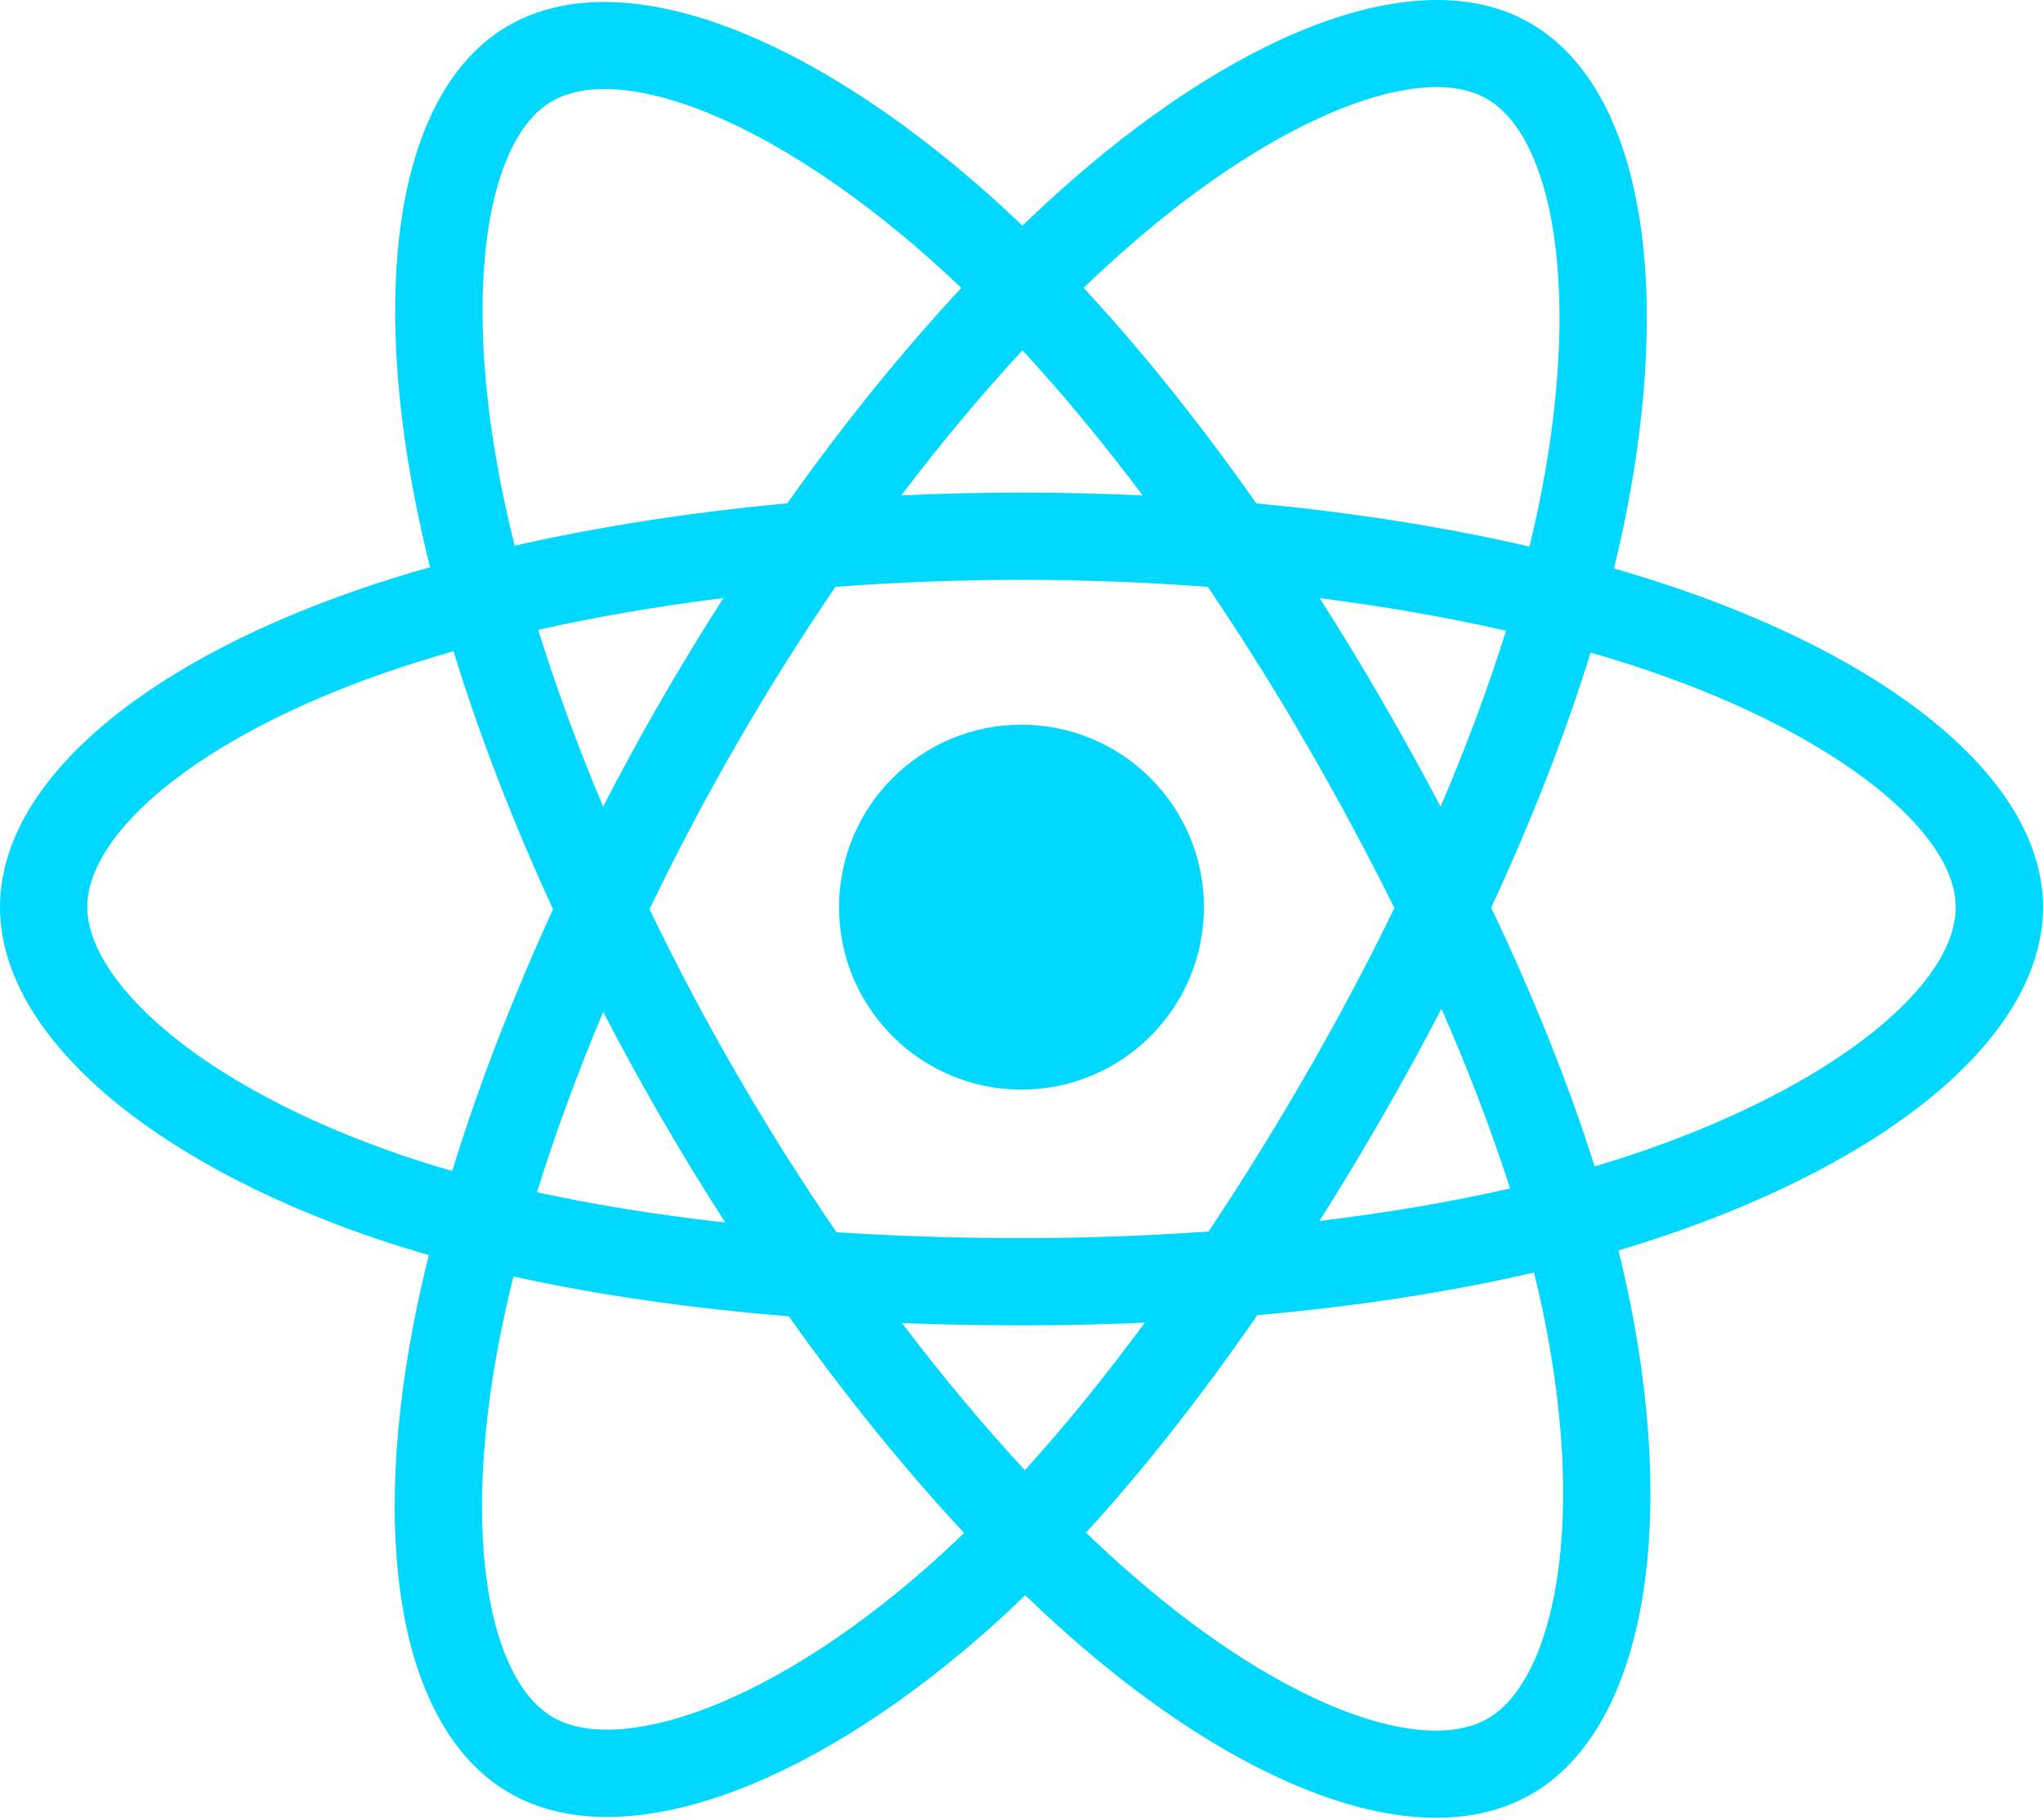
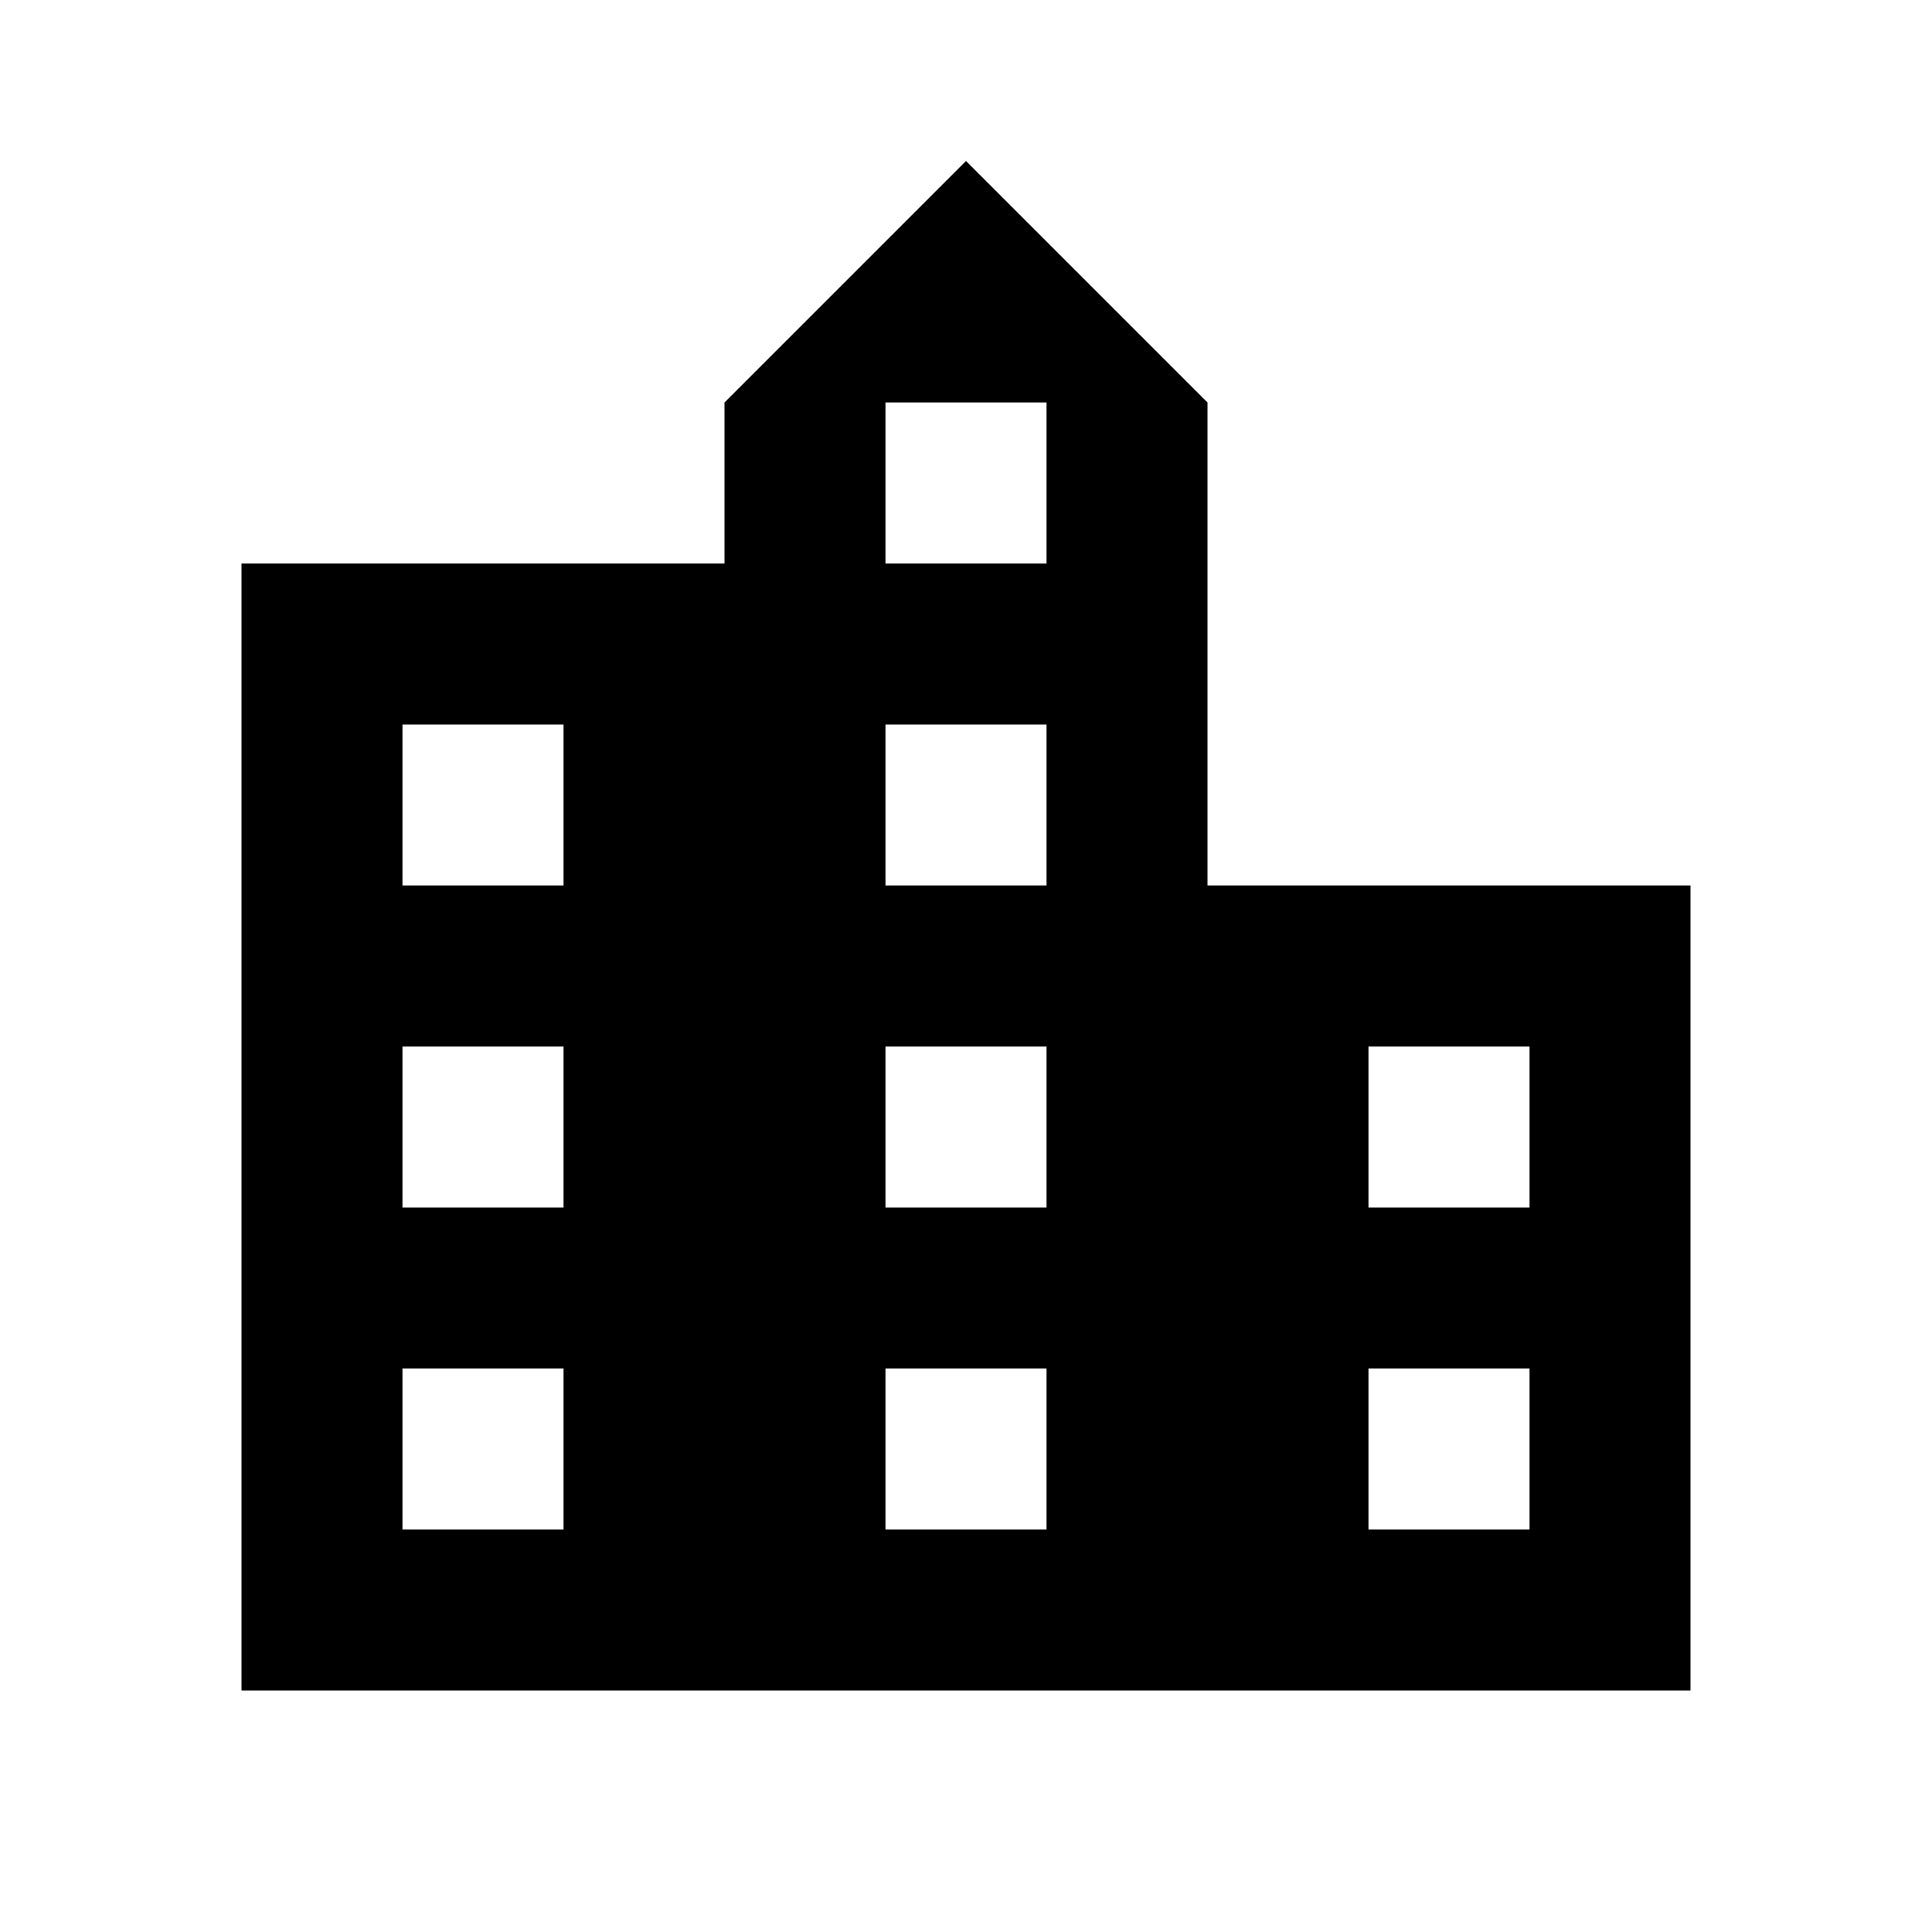
- <svg xmlns="http://www.w3.org/2000/svg" aria-hidden="true" role="img" class="iconify iconify--logos" width="35.93" height="32" preserveAspectRatio="xMidYMid meet" viewBox="0 0 256 228">
-   <path fill="#00D8FF" d="M210.483 73.824a171.49 171.49 0 0 0-8.24-2.597c.465-1.9.893-3.777 1.273-5.621c6.238-30.281 2.16-54.676-11.769-62.708c-13.355-7.7-35.196.329-57.254 19.526a171.23 171.23 0 0 0-6.375 5.848a155.866 155.866 0 0 0-4.241-3.917C100.759 3.829 77.587-4.822 63.673 3.233C50.33 10.957 46.379 33.89 51.995 62.588a170.974 170.974 0 0 0 1.892 8.48c-3.28.932-6.445 1.924-9.474 2.98C17.309 83.498 0 98.307 0 113.668c0 15.865 18.582 31.778 46.812 41.427a145.52 145.52 0 0 0 6.921 2.165a167.467 167.467 0 0 0-2.01 9.138c-5.354 28.2-1.173 50.591 12.134 58.266c13.744 7.926 36.812-.22 59.273-19.855a145.567 145.567 0 0 0 5.342-4.923a168.064 168.064 0 0 0 6.92 6.314c21.758 18.722 43.246 26.282 56.54 18.586c13.731-7.949 18.194-32.003 12.4-61.268a145.016 145.016 0 0 0-1.535-6.842c1.62-.48 3.21-.974 4.76-1.488c29.348-9.723 48.443-25.443 48.443-41.52c0-15.417-17.868-30.326-45.517-39.844Zm-6.365 70.984c-1.4.463-2.836.91-4.3 1.345c-3.24-10.257-7.612-21.163-12.963-32.432c5.106-11 9.31-21.767 12.459-31.957c2.619.758 5.16 1.557 7.61 2.4c23.69 8.156 38.14 20.213 38.14 29.504c0 9.896-15.606 22.743-40.946 31.14Zm-10.514 20.834c2.562 12.94 2.927 24.64 1.23 33.787c-1.524 8.219-4.59 13.698-8.382 15.893c-8.067 4.67-25.32-1.4-43.927-17.412a156.726 156.726 0 0 1-6.437-5.87c7.214-7.889 14.423-17.06 21.459-27.246c12.376-1.098 24.068-2.894 34.671-5.345a134.17 134.17 0 0 1 1.386 6.193ZM87.276 214.515c-7.882 2.783-14.16 2.863-17.955.675c-8.075-4.657-11.432-22.636-6.853-46.752a156.923 156.923 0 0 1 1.869-8.499c10.486 2.32 22.093 3.988 34.498 4.994c7.084 9.967 14.501 19.128 21.976 27.15a134.668 134.668 0 0 1-4.877 4.492c-9.933 8.682-19.886 14.842-28.658 17.94ZM50.35 144.747c-12.483-4.267-22.792-9.812-29.858-15.863c-6.35-5.437-9.555-10.836-9.555-15.216c0-9.322 13.897-21.212 37.076-29.293c2.813-.98 5.757-1.905 8.812-2.773c3.204 10.42 7.406 21.315 12.477 32.332c-5.137 11.18-9.399 22.249-12.634 32.792a134.718 134.718 0 0 1-6.318-1.979Zm12.378-84.26c-4.811-24.587-1.616-43.134 6.425-47.789c8.564-4.958 27.502 2.111 47.463 19.835a144.318 144.318 0 0 1 3.841 3.545c-7.438 7.987-14.787 17.08-21.808 26.988c-12.04 1.116-23.565 2.908-34.161 5.309a160.342 160.342 0 0 1-1.76-7.887Zm110.427 27.268a347.8 347.8 0 0 0-7.785-12.803c8.168 1.033 15.994 2.404 23.343 4.08c-2.206 7.072-4.956 14.465-8.193 22.045a381.151 381.151 0 0 0-7.365-13.322Zm-45.032-43.861c5.044 5.465 10.096 11.566 15.065 18.186a322.04 322.04 0 0 0-30.257-.006c4.974-6.559 10.069-12.652 15.192-18.18ZM82.802 87.83a323.167 323.167 0 0 0-7.227 13.238c-3.184-7.553-5.909-14.98-8.134-22.152c7.304-1.634 15.093-2.97 23.209-3.984a321.524 321.524 0 0 0-7.848 12.897Zm8.081 65.352c-8.385-.936-16.291-2.203-23.593-3.793c2.26-7.3 5.045-14.885 8.298-22.6a321.187 321.187 0 0 0 7.257 13.246c2.594 4.48 5.28 8.868 8.038 13.147Zm37.542 31.03c-5.184-5.592-10.354-11.779-15.403-18.433c4.902.192 9.899.29 14.978.29c5.218 0 10.376-.117 15.453-.343c-4.985 6.774-10.018 12.97-15.028 18.486Zm52.198-57.817c3.422 7.8 6.306 15.345 8.596 22.52c-7.422 1.694-15.436 3.058-23.88 4.071a382.417 382.417 0 0 0 7.859-13.026a347.403 347.403 0 0 0 7.425-13.565Zm-16.898 8.101a358.557 358.557 0 0 1-12.281 19.815a329.4 329.4 0 0 1-23.444.823c-7.967 0-15.716-.248-23.178-.732a310.202 310.202 0 0 1-12.513-19.846h.001a307.41 307.41 0 0 1-10.923-20.627a310.278 310.278 0 0 1 10.89-20.637l-.001.001a307.318 307.318 0 0 1 12.413-19.761c7.613-.576 15.42-.876 23.31-.876H128c7.926 0 15.743.303 23.354.883a329.357 329.357 0 0 1 12.335 19.695a358.489 358.489 0 0 1 11.036 20.54a329.472 329.472 0 0 1-11 20.722Zm22.56-122.124c8.572 4.944 11.906 24.881 6.52 51.026c-.344 1.668-.73 3.367-1.15 5.09c-10.622-2.452-22.155-4.275-34.23-5.408c-7.034-10.017-14.323-19.124-21.64-27.008a160.789 160.789 0 0 1 5.888-5.4c18.9-16.447 36.564-22.941 44.612-18.3ZM128 90.808c12.625 0 22.86 10.235 22.86 22.86s-10.235 22.86-22.86 22.86s-22.86-10.235-22.86-22.86s10.235-22.86 22.86-22.86Z" />
+ <svg xmlns="http://www.w3.org/2000/svg" viewBox="0 0 24 24" fill="currentColor">
+   <path d="M15 11V5l-3-3-3 3v2H3v14h18V11h-6zm-8 8H5v-2h2v2zm0-4H5v-2h2v2zm0-4H5V9h2v2zm6 8h-2v-2h2v2zm0-4h-2v-2h2v2zm0-4h-2V9h2v2zm0-4h-2V5h2v2zm6 12h-2v-2h2v2zm0-4h-2v-2h2v2z" />
</svg>
